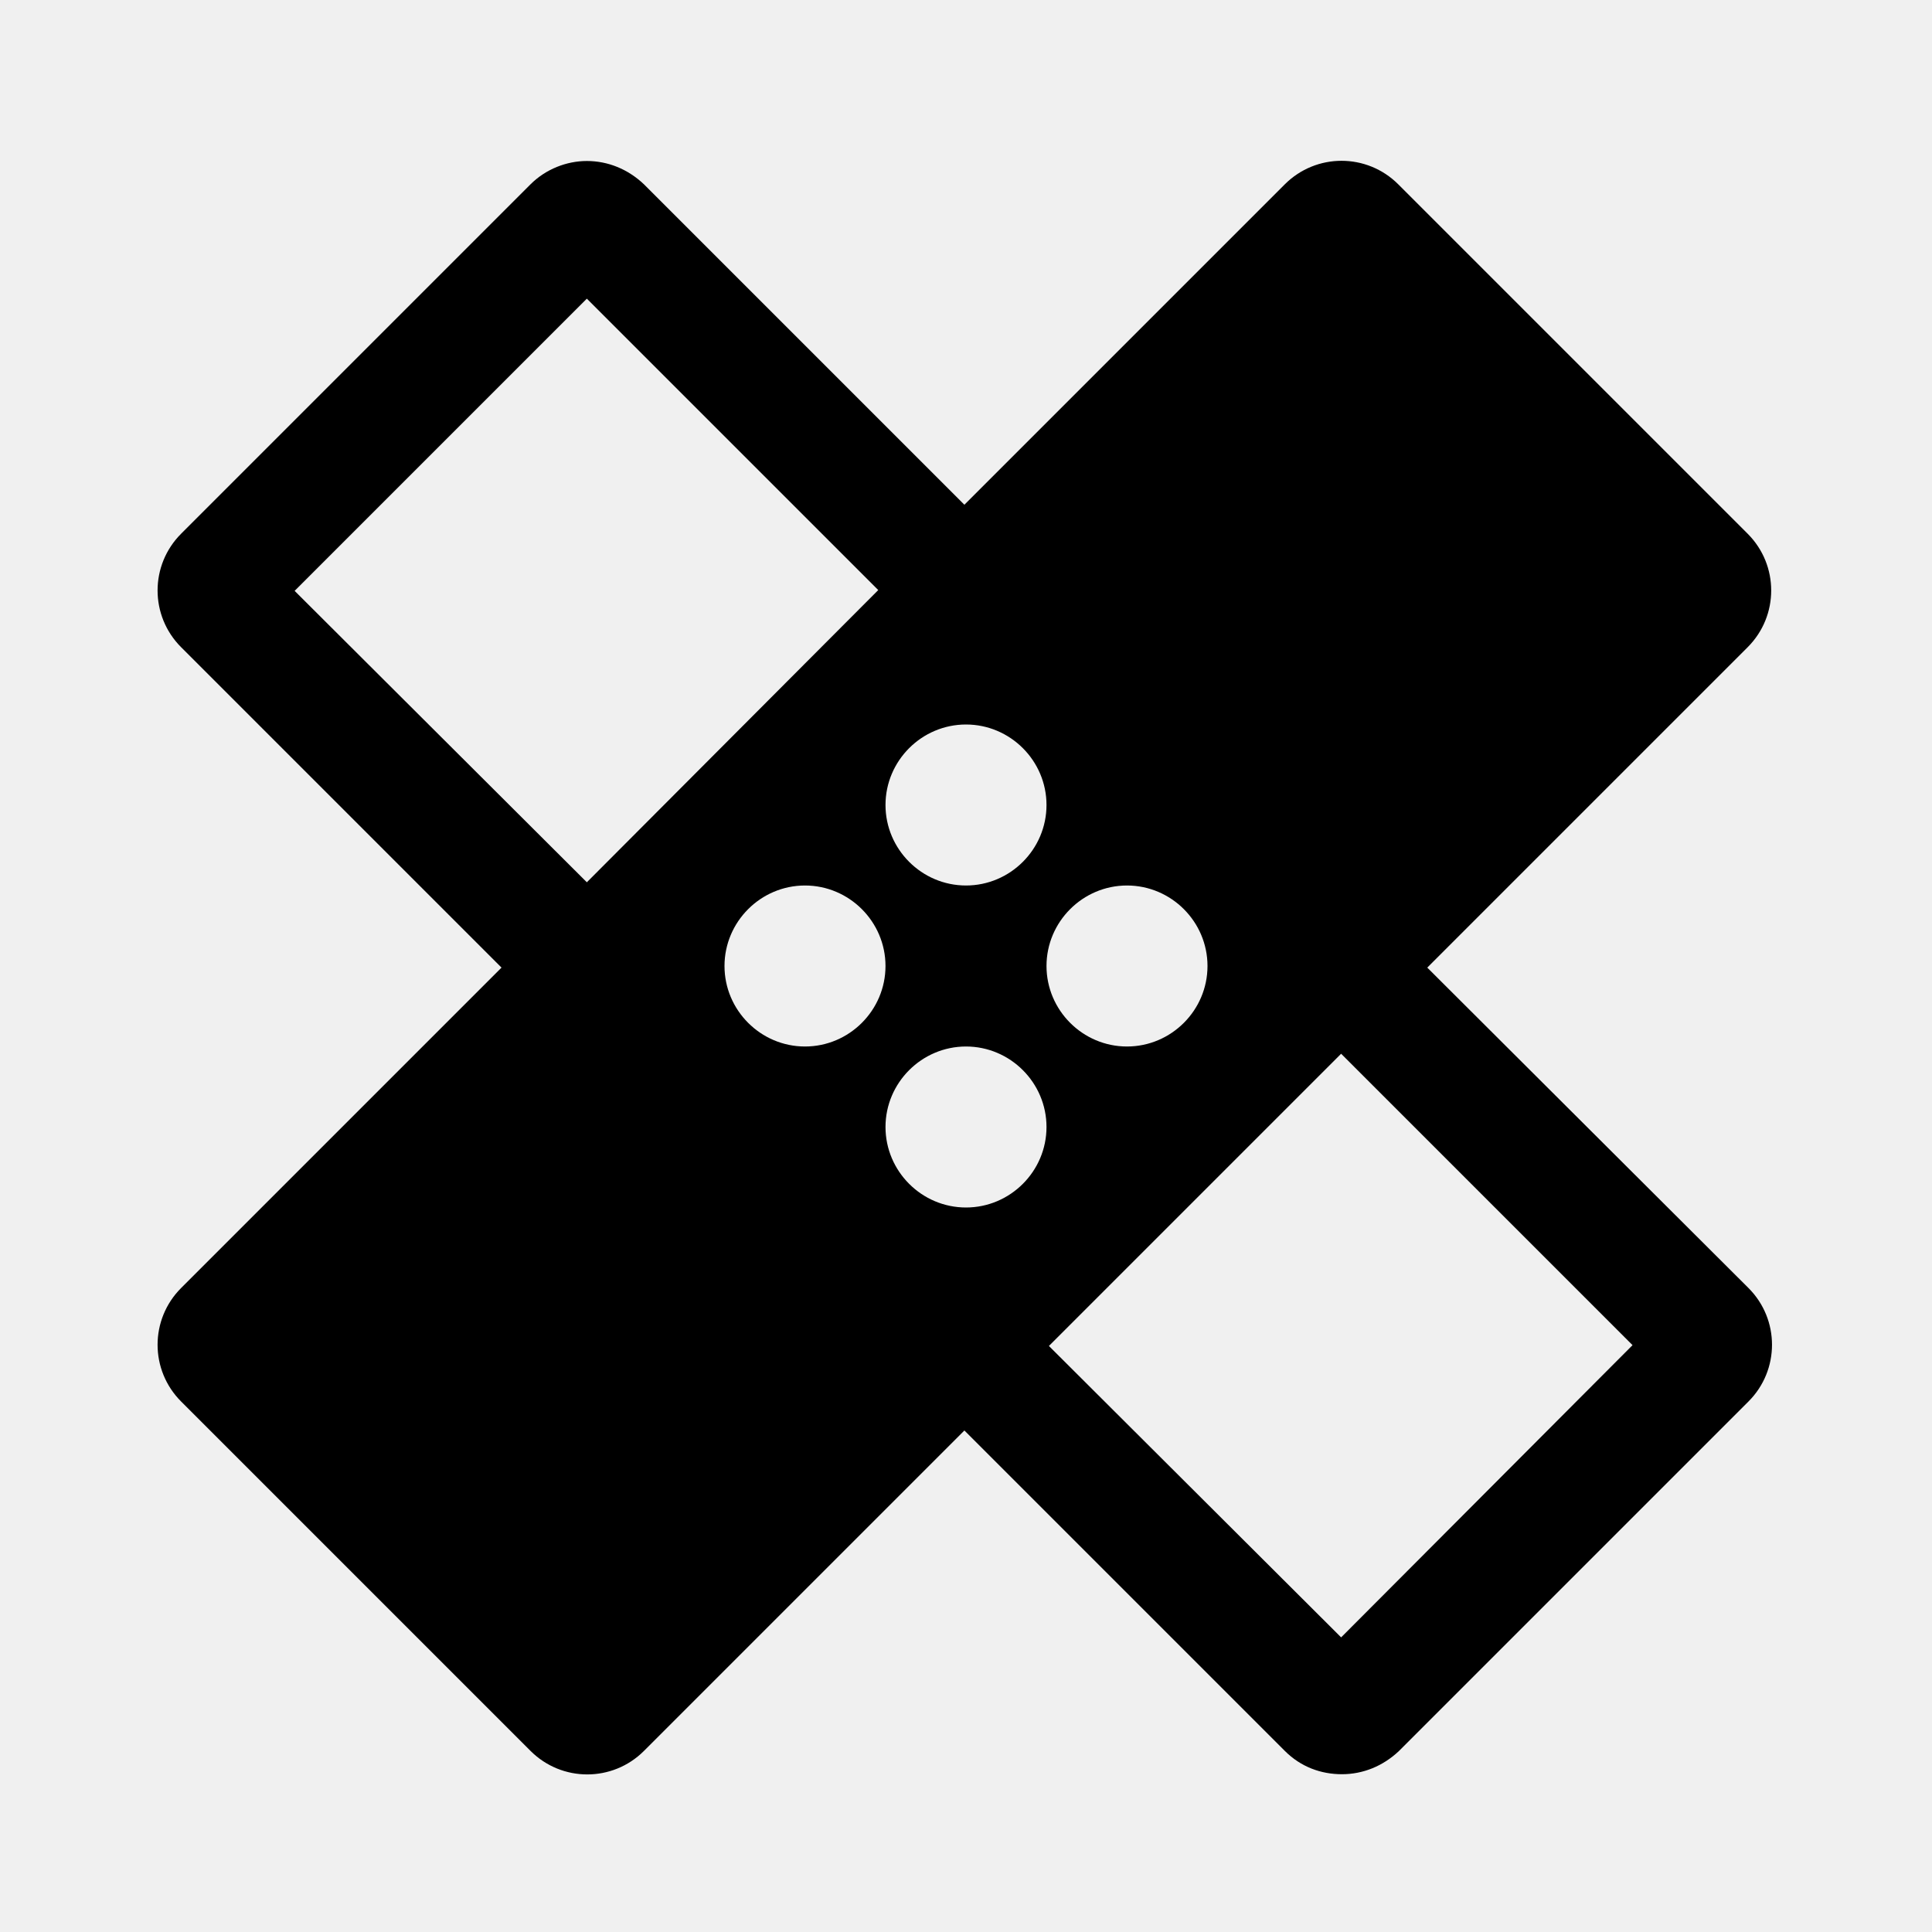
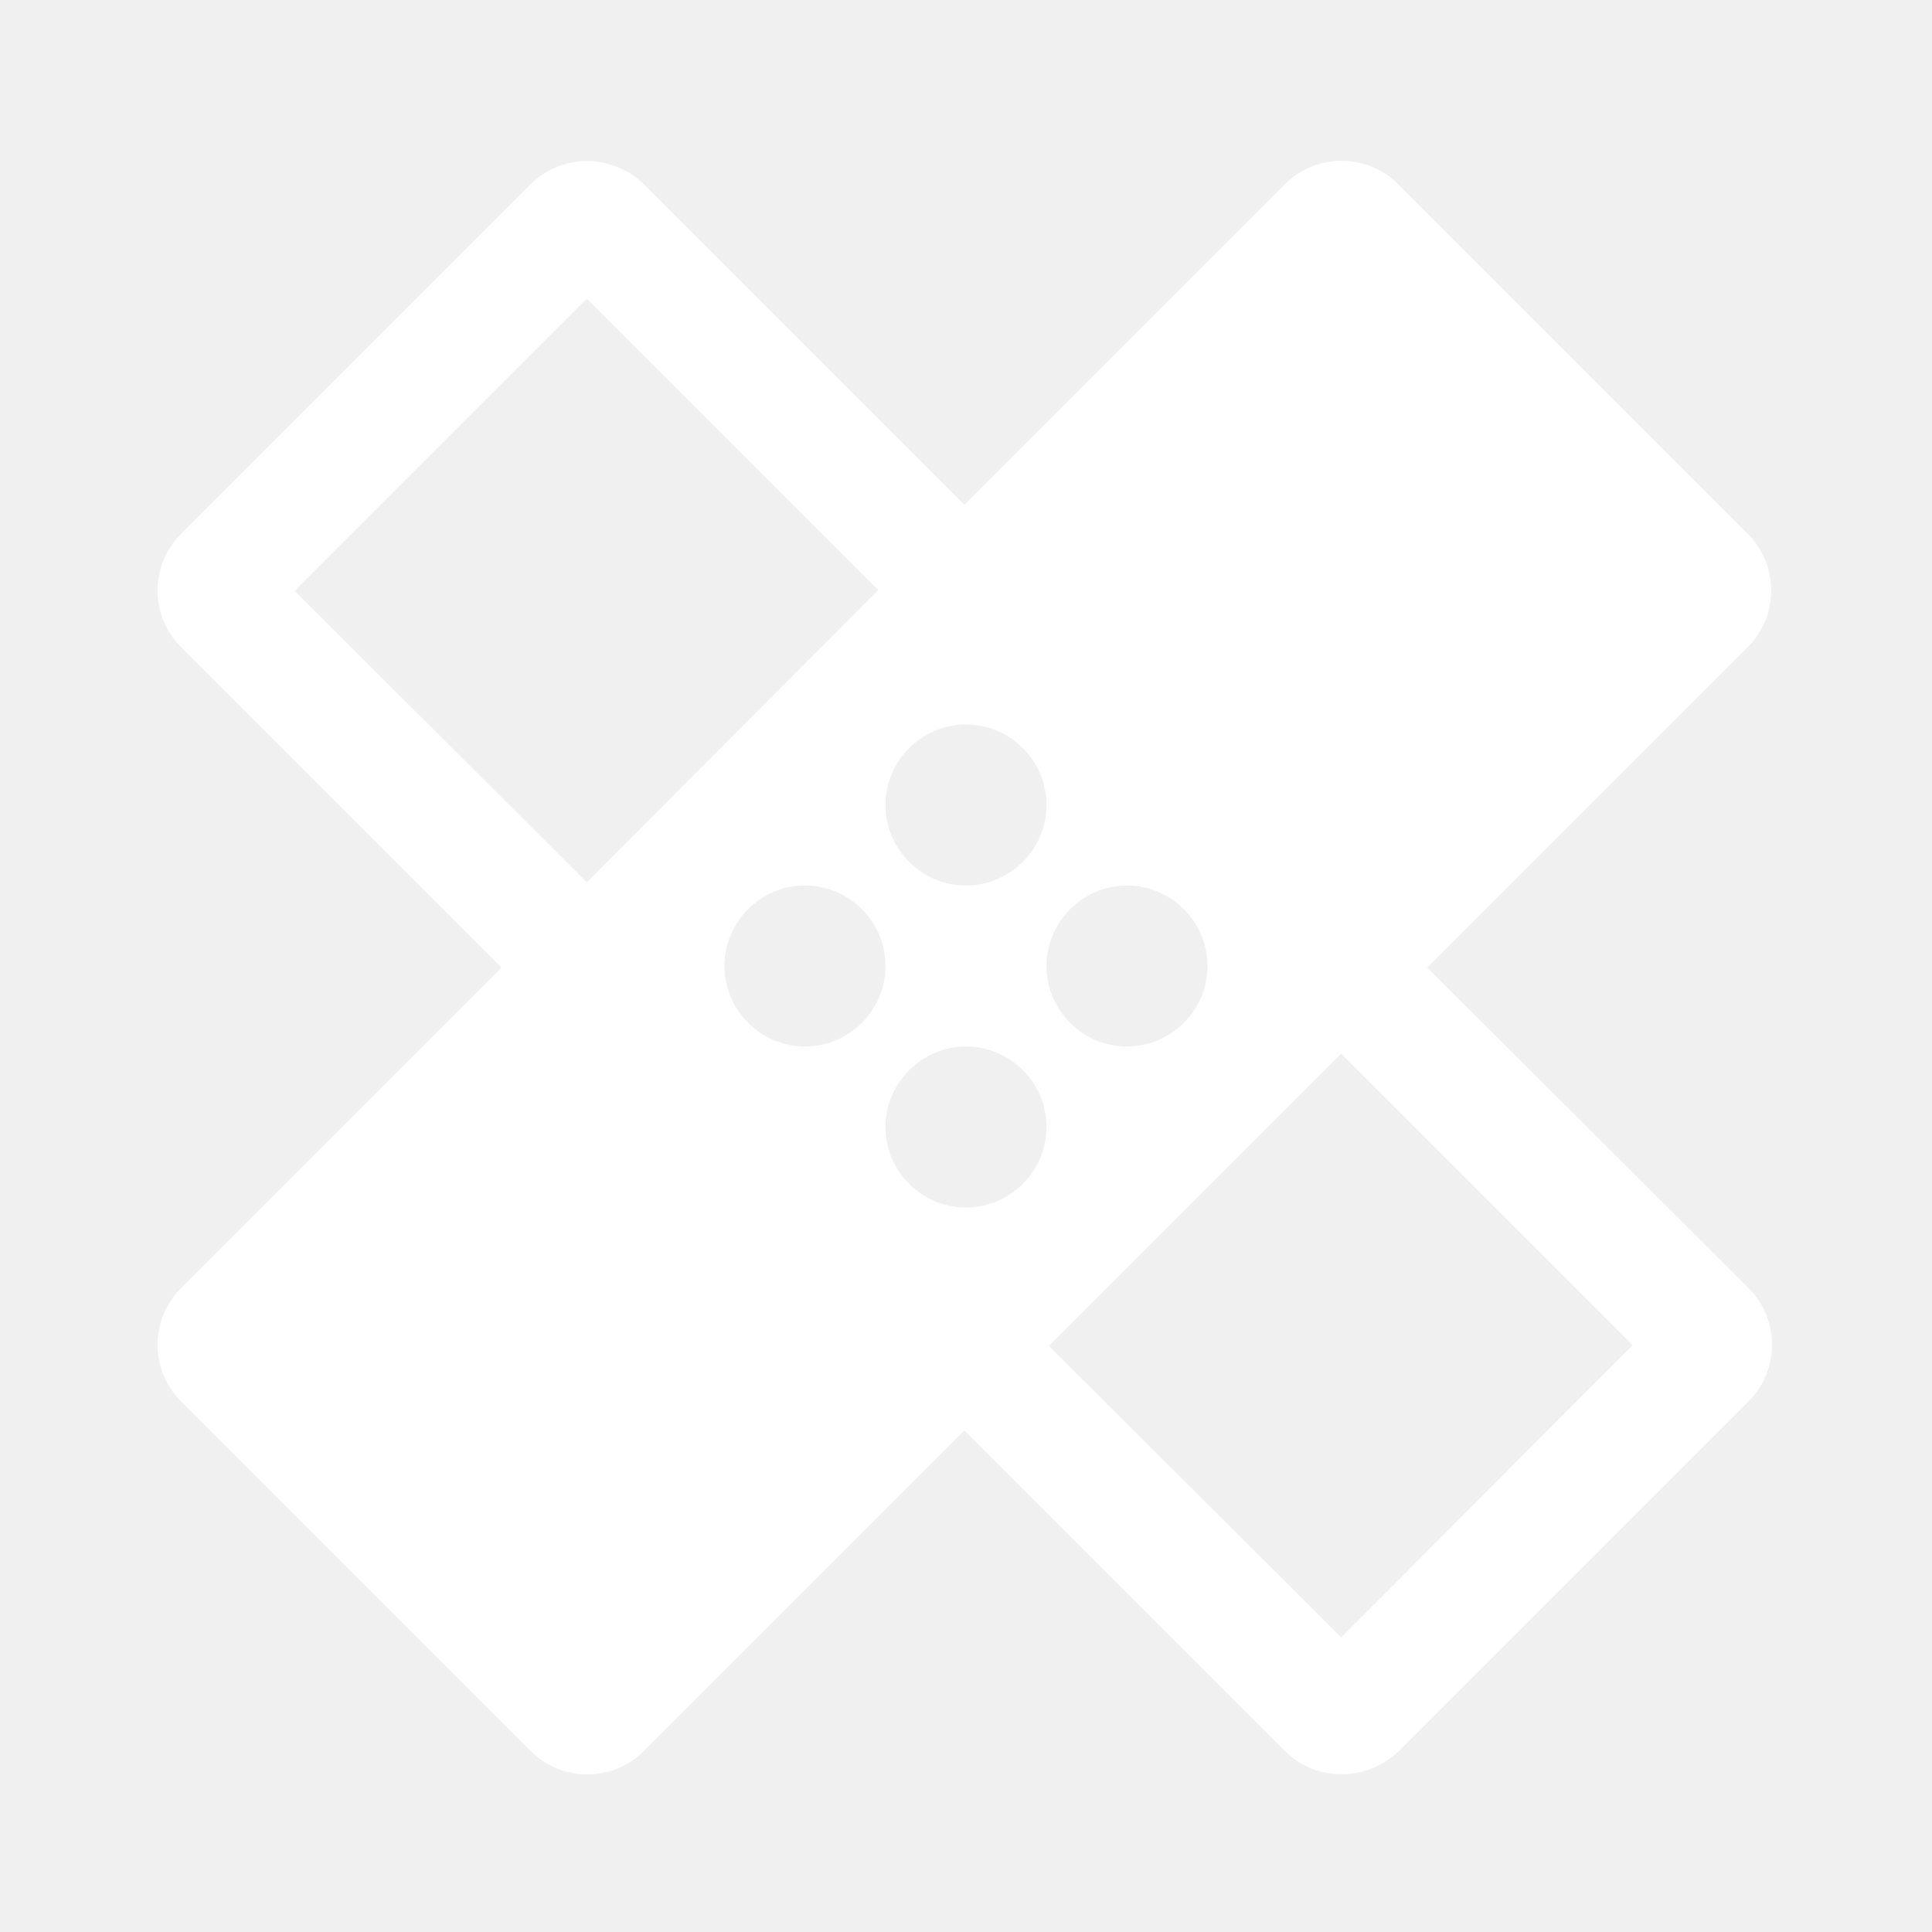
- <svg xmlns="http://www.w3.org/2000/svg" width="24" height="24" viewBox="0 0 24 24">
-   <path d="M0 0h24v24H0z" fill="none" />
-   <path d="M17.73 12.02l3.98-3.98c.39-.39.39-1.02 0-1.41l-4.34-4.34c-.39-.39-1.02-.39-1.41 0l-3.98 3.98L8 2.29C7.8 2.1 7.55 2 7.29 2c-.25 0-.51.1-.7.29L2.25 6.63c-.39.39-.39 1.02 0 1.41l3.98 3.98L2.25 16c-.39.39-.39 1.02 0 1.41l4.34 4.34c.39.39 1.02.39 1.41 0l3.98-3.98 3.98 3.98c.2.2.45.29.71.29.26 0 .51-.1.71-.29l4.34-4.34c.39-.39.39-1.02 0-1.41l-3.99-3.98zM12 9c.55 0 1 .45 1 1s-.45 1-1 1-1-.45-1-1 .45-1 1-1zm-4.71 1.96L3.66 7.34l3.63-3.63 3.62 3.62-3.62 3.63zM10 13c-.55 0-1-.45-1-1s.45-1 1-1 1 .45 1 1-.45 1-1 1zm2 2c-.55 0-1-.45-1-1s.45-1 1-1 1 .45 1 1-.45 1-1 1zm2-4c.55 0 1 .45 1 1s-.45 1-1 1-1-.45-1-1 .45-1 1-1zm2.66 9.34l-3.63-3.62 3.63-3.63 3.62 3.62-3.62 3.63z" />
+ <svg xmlns="http://www.w3.org/2000/svg" width="24" height="24" viewBox="0 0 24 24" version="1.1" id="svg6">
+   <defs id="defs10" />
+   <path d="M0 0h24v24H0z" fill="none" id="path2" />
+   <path d="M17.73 12.02l3.98-3.98c.39-.39.39-1.02 0-1.41l-4.34-4.34c-.39-.39-1.02-.39-1.41 0l-3.98 3.98L8 2.29C7.8 2.1 7.55 2 7.29 2c-.25 0-.51.1-.7.29L2.25 6.63c-.39.39-.39 1.02 0 1.41l3.98 3.98L2.25 16c-.39.39-.39 1.02 0 1.41l4.34 4.34c.39.39 1.02.39 1.41 0l3.98-3.98 3.98 3.98c.2.2.45.29.71.29.26 0 .51-.1.71-.29l4.34-4.34c.39-.39.39-1.02 0-1.41l-3.99-3.98zM12 9c.55 0 1 .45 1 1s-.45 1-1 1-1-.45-1-1 .45-1 1-1zm-4.71 1.96L3.66 7.34l3.63-3.63 3.62 3.62-3.62 3.63zM10 13c-.55 0-1-.45-1-1s.45-1 1-1 1 .45 1 1-.45 1-1 1zm2 2c-.55 0-1-.45-1-1s.45-1 1-1 1 .45 1 1-.45 1-1 1zm2-4c.55 0 1 .45 1 1s-.45 1-1 1-1-.45-1-1 .45-1 1-1zm2.66 9.34l-3.63-3.62 3.63-3.63 3.62 3.62-3.62 3.63z" id="path4" style="fill:#ffffff" />
</svg>
